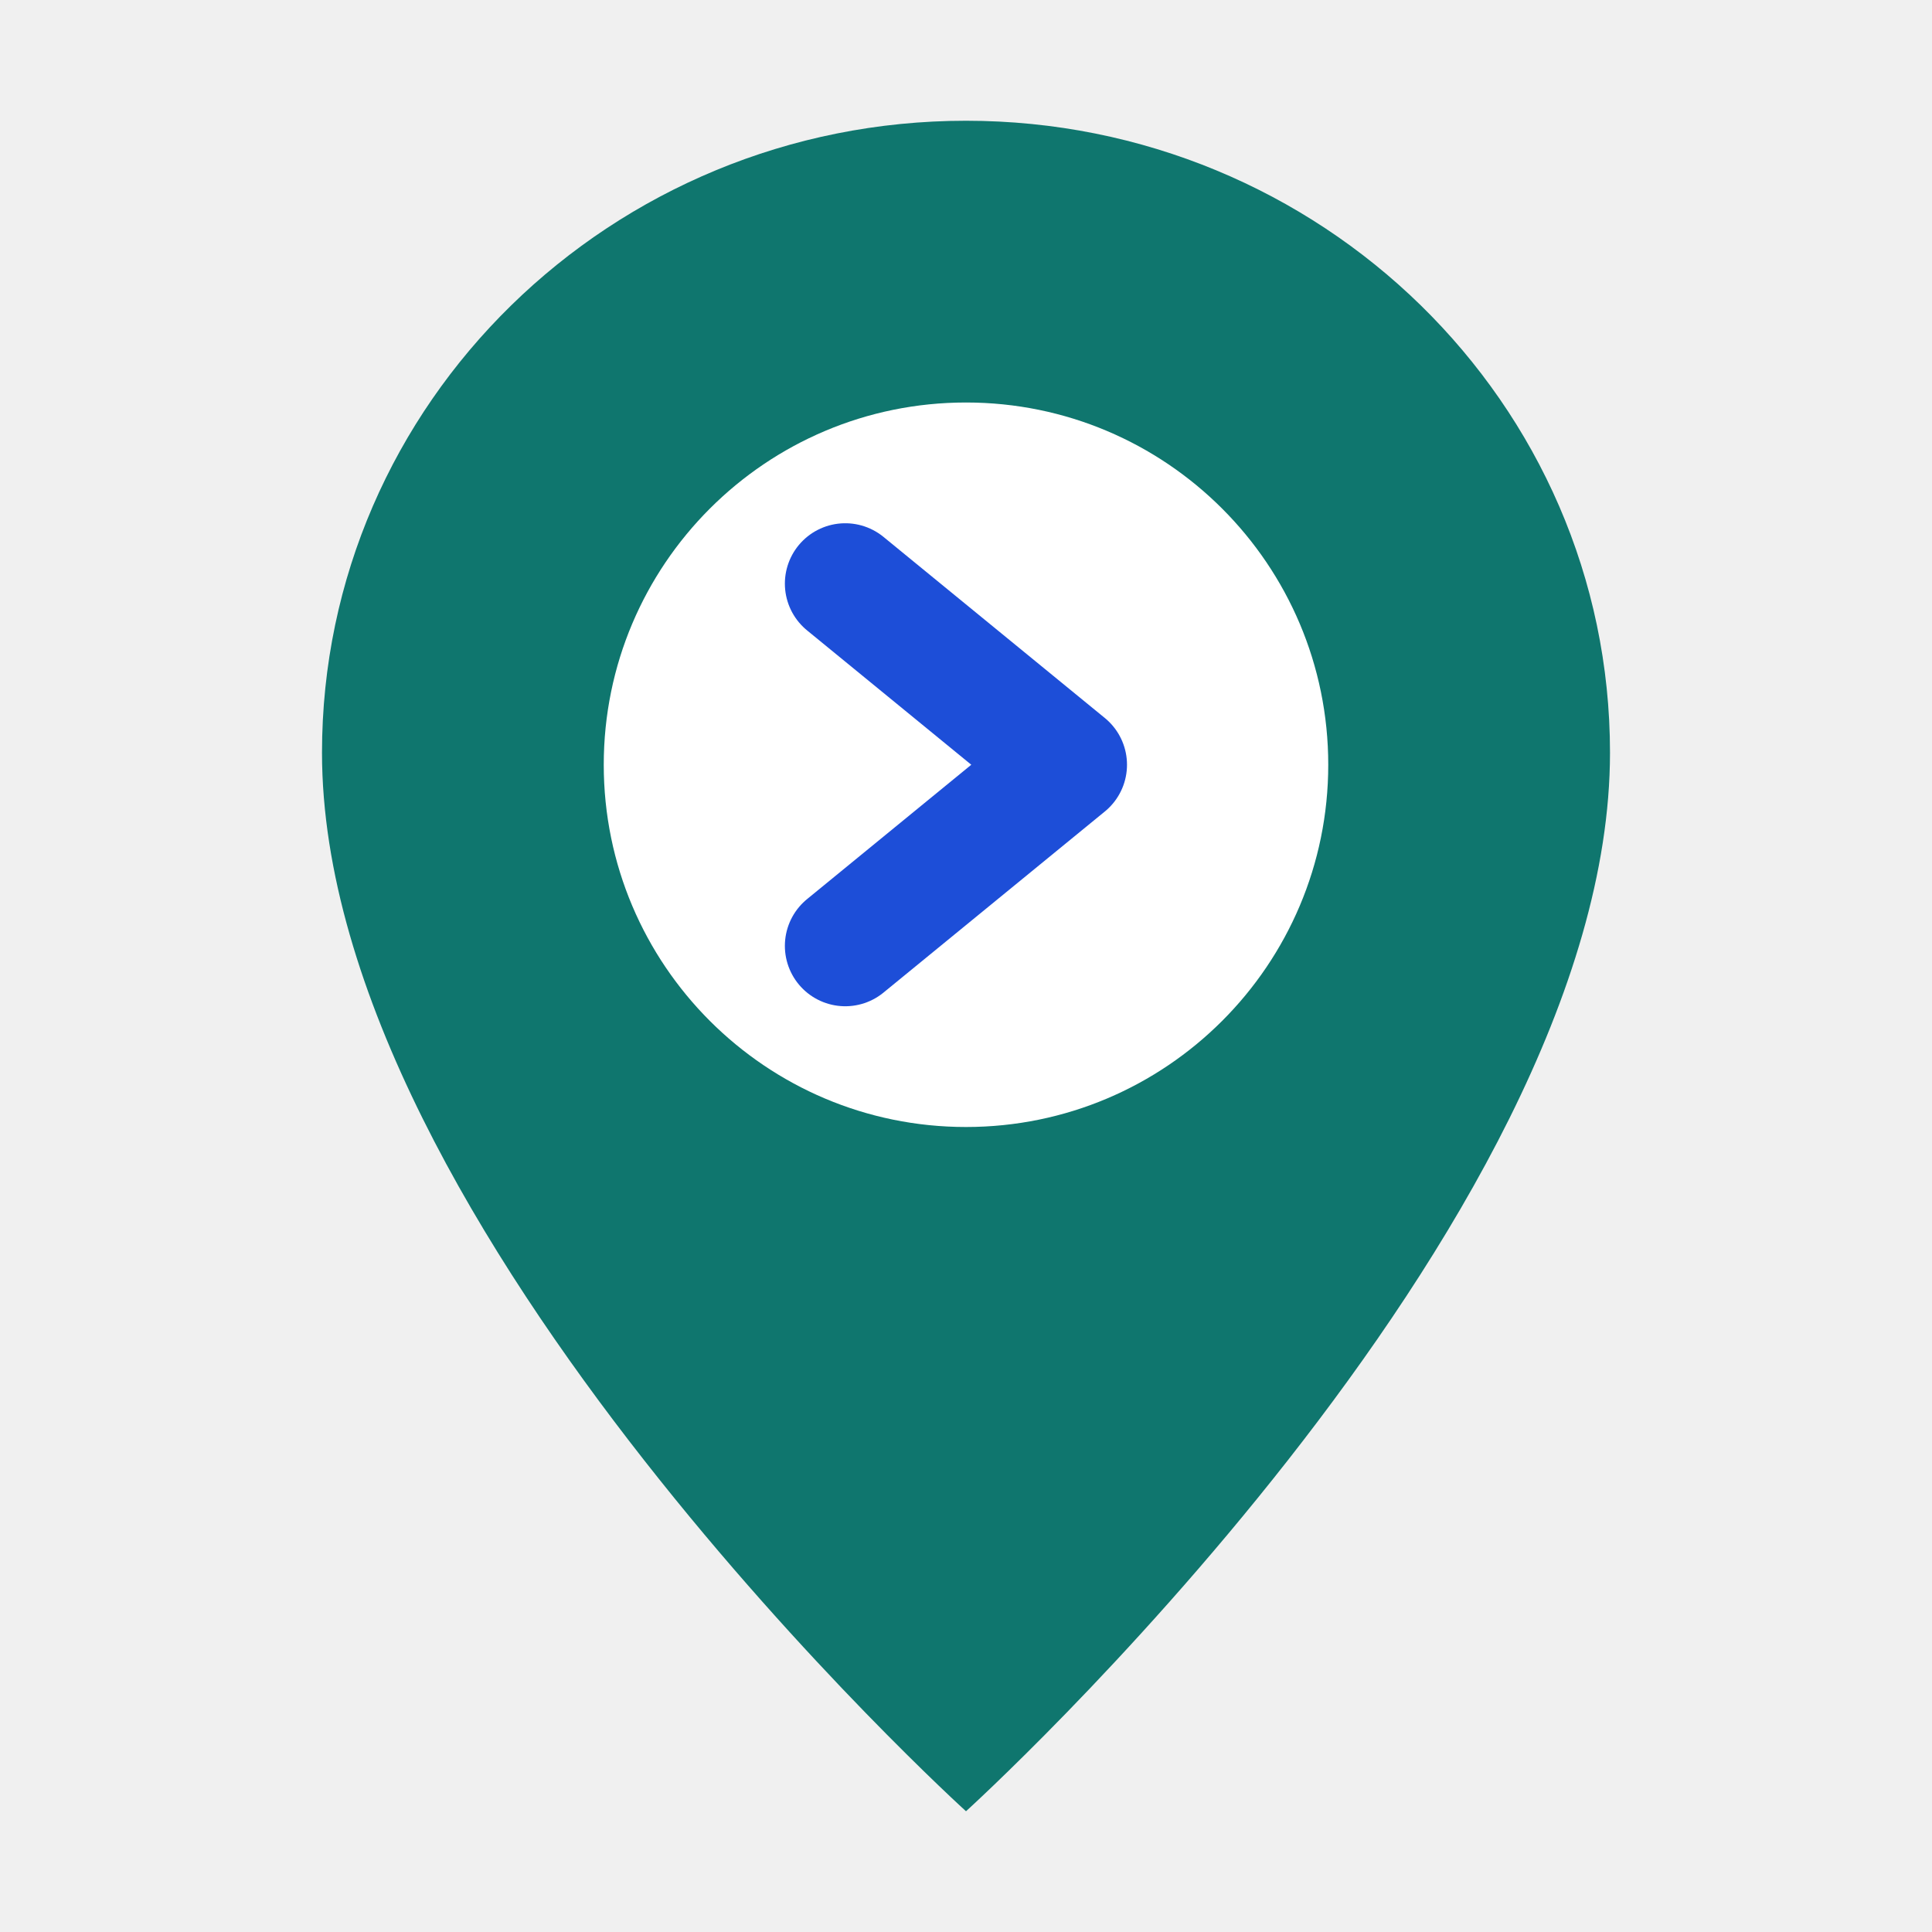
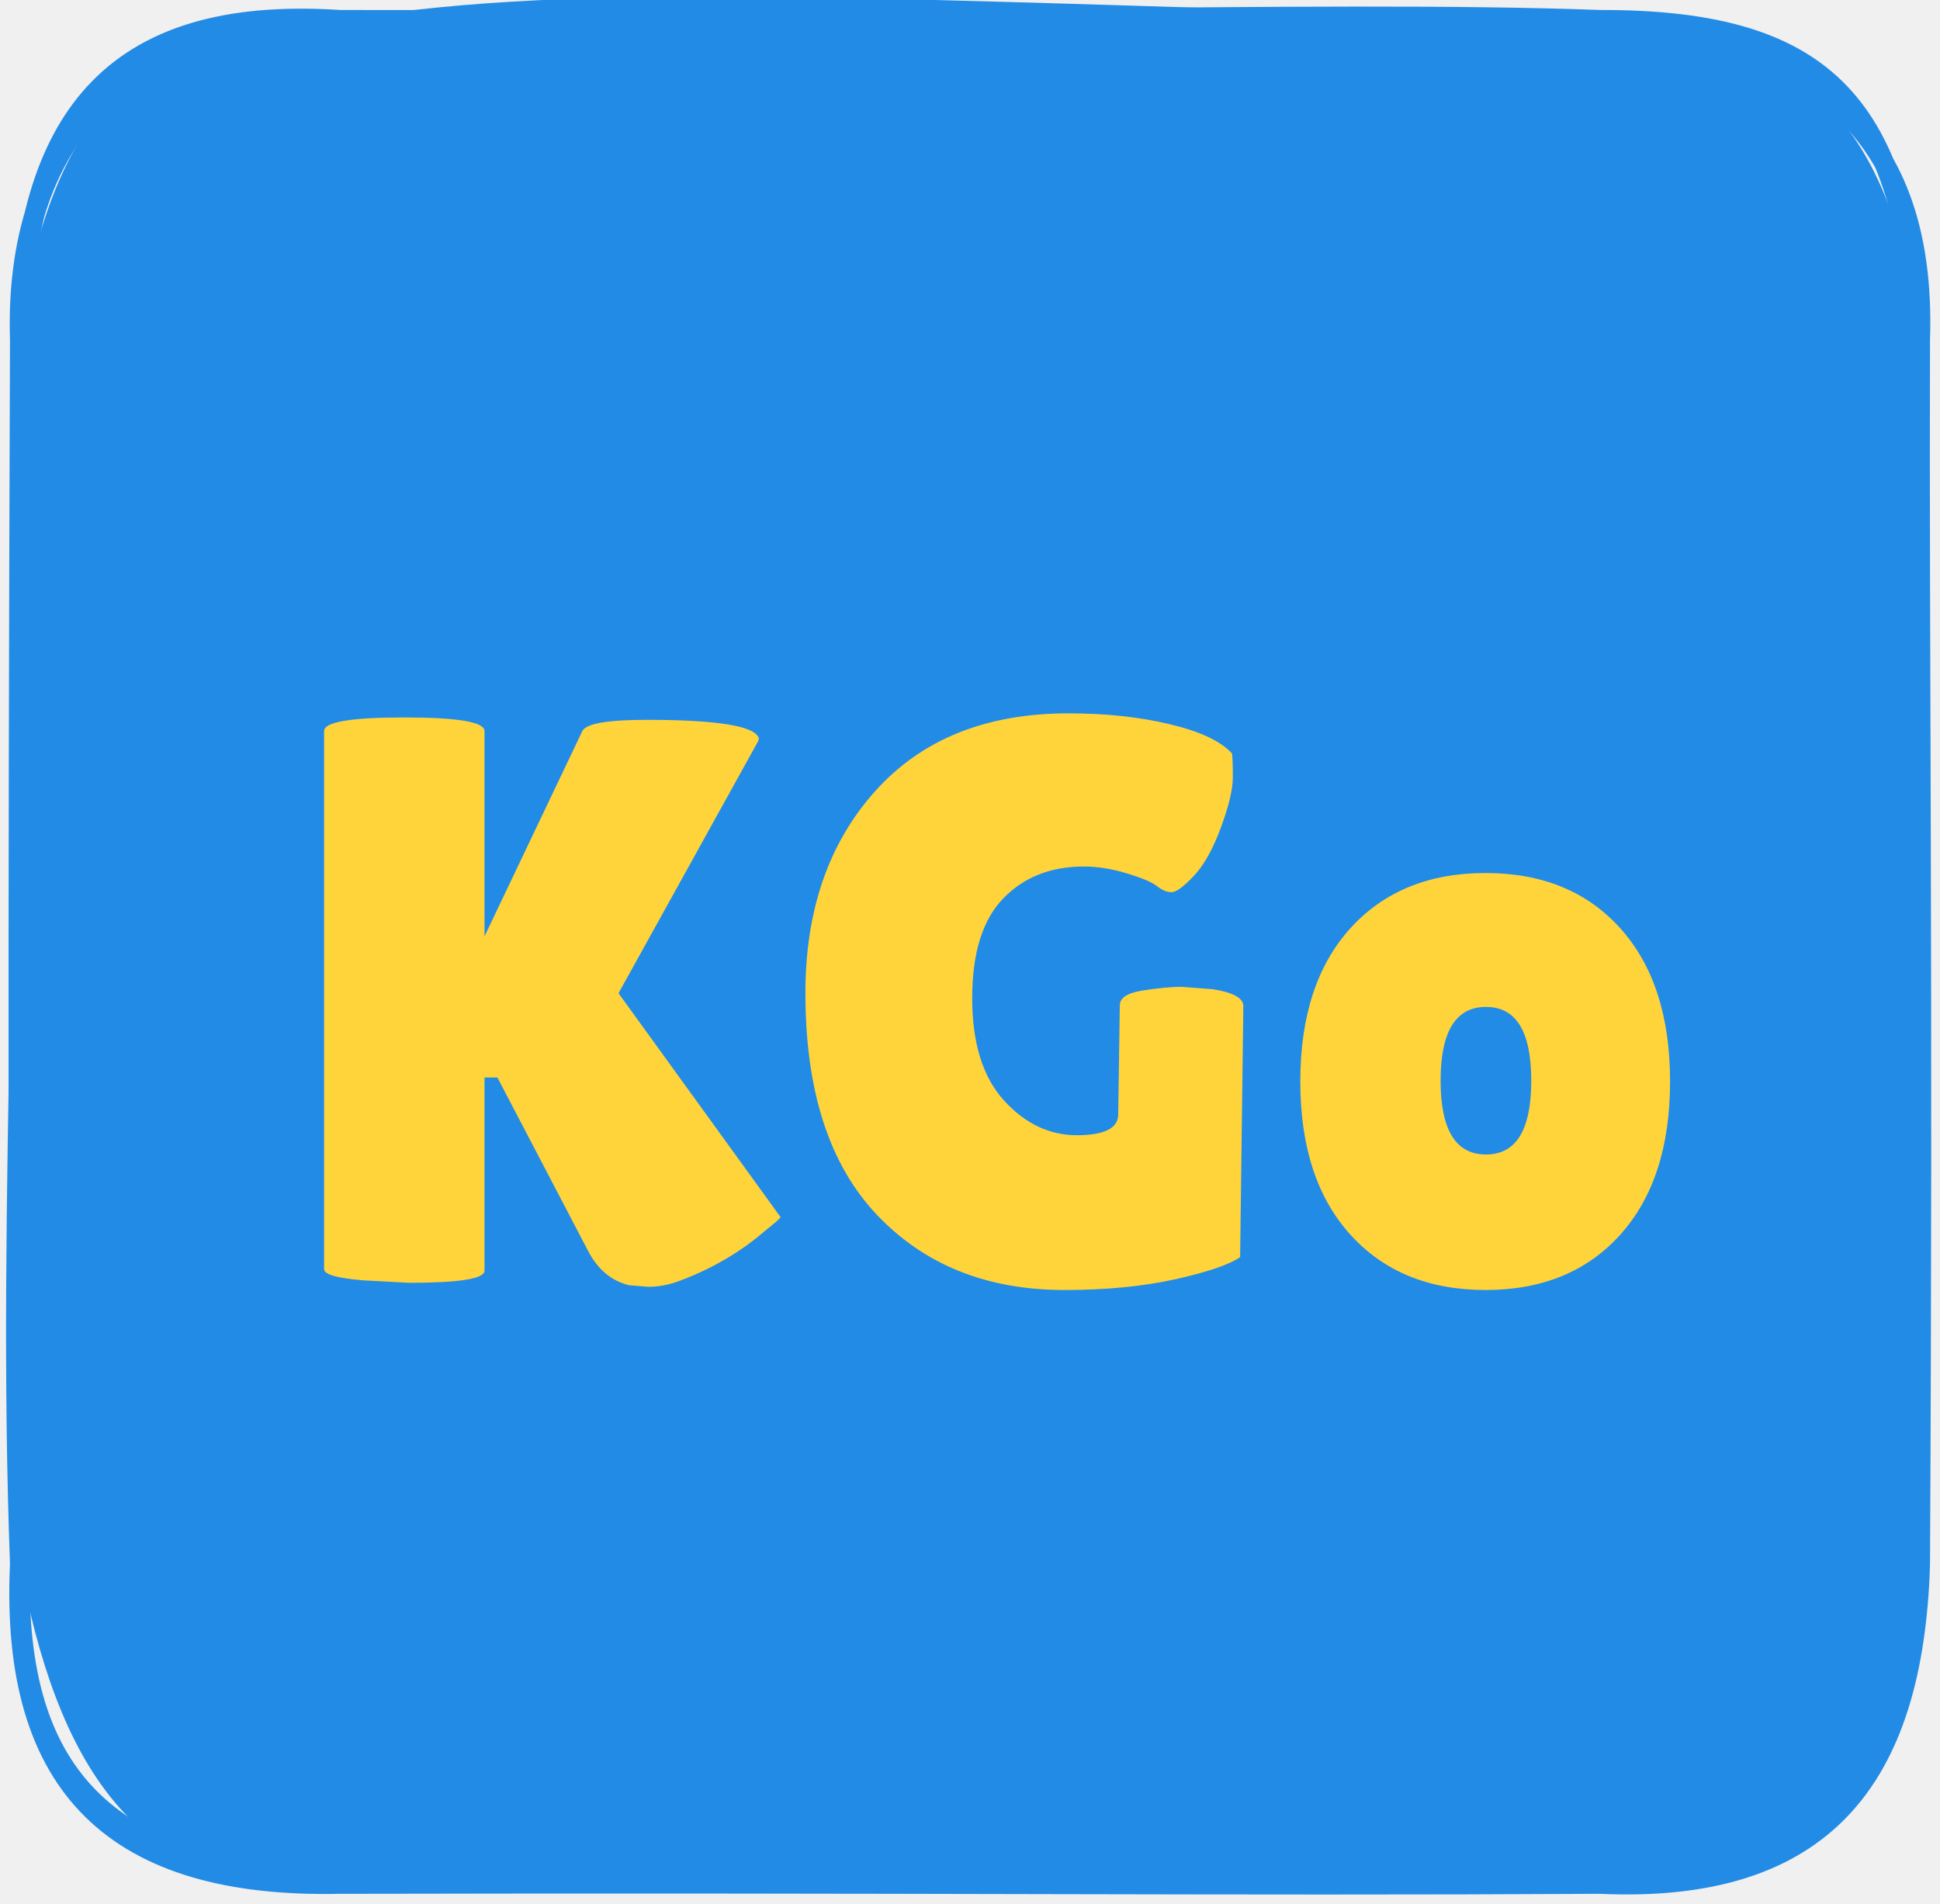
- <svg xmlns="http://www.w3.org/2000/svg" viewBox="0 0 48 48">
-   <path fill="#0f766e" d="M24 3c-8.8 0-16 7-16 15.7C8 30.5 24 45 24 45s16-14.5 16-26.3C40 10 32.8 3 24 3Z" />
-   <circle cx="24" cy="19" r="9" fill="#fff" />
-   <path fill="none" stroke="#1d4ed8" stroke-width="3" stroke-linecap="round" stroke-linejoin="round" d="m21 14.5 5.5 4.5-5.5 4.5" />
+ <svg xmlns="http://www.w3.org/2000/svg" viewBox="8 8 194.12 190.53">
+   <g transform="translate(10 10)" stroke-linecap="round">
+     <path d="M32 0 C57.2 -4, 84.3 -2.1, 158.12 0 C177.22 1.62, 187.02 8.54, 190.12 32 C191.41 61.96, 190.99 86.47, 190.12 154.53 C191.74 175.56, 177.27 185.13, 158.12 186.53 C129.69 183.06, 100.96 188.39, 32 186.53 C11.11 188.54, 3.55 173.46, 0 154.53 C1.34 109.18, 0.4 62.55, 0 32 C2.33 10.02, 13.43 -2.38, 32 0" fill="#228be6" />
+     <path d="M32 0 C66.81 -0.02, 99.38 0.37, 158.12 0 M32 0 C82.24 0.72, 129.89 -1.05, 158.12 0 M158.12 0 C181.28 -0.05, 188.29 8.92, 190.12 32 M158.12 0 C177.69 2.09, 190.86 9.69, 190.12 32 M190.12 32 C189.72 81.07, 188.4 128.9, 190.12 154.53 M190.12 32 C190.02 63.26, 190.44 95.34, 190.12 154.53 M190.12 154.53 C189.47 176.14, 180.34 187.54, 158.12 186.53 M190.12 154.53 C189.55 176.87, 178.54 185.54, 158.12 186.53 M158.12 186.53 C120.8 186.74, 88.74 186.4, 32 186.53 M158.12 186.53 C122.42 185.65, 88.14 184.61, 32 186.53 M32 186.53 C9.42 185.1, -0.65 176.56, 0 154.53 M32 186.53 C9.71 187.01, -1.05 177, 0 154.53 M0 154.53 C-1.37 117.3, 1.4 82.93, 0 32 M0 154.53 C-0.14 126.42, -0.24 98.31, 0 32 M0 32 C-0.64 12.61, 10.23 -0.37, 32 0 M0 32 C0.47 10.31, 8.84 -1.54, 32 0" fill="none" stroke="#228be6" stroke-width="2" />
+   </g>
+   <path d="M56.48 135.17Q56.48 136.38 48.94 136.38L44.44 136.14Q40.43 135.82 40.43 135.01V81.16Q40.43 79.8 48.46 79.8Q56.48 79.8 56.48 81.16V101.71L66.27 81.16Q66.84 80.04 72.7 80.04Q83.37 80.04 83.93 81.88Q83.93 82.04 83.85 82.2L69.89 107.4L86.1 129.8Q86.1 129.96 84.57 131.16Q80.88 134.37 75.91 136.22Q74.38 136.78 72.86 136.78L70.93 136.62Q68.36 135.98 66.92 133.33L57.77 115.83H56.48Z M119.89 119.52 120.05 108.61Q120.05 107.48 122.38 107.12Q124.7 106.76 126.23 106.76L129.36 107Q132.41 107.48 132.41 108.69L132.09 133.81Q130.48 134.93 125.63 136.02Q120.77 137.1 114.51 137.1Q102.87 137.1 95.73 129.56Q88.59 122.01 88.59 107.4Q88.59 94.96 95.57 87.18Q102.55 79.39 114.91 79.39Q120.53 79.39 125.06 80.48Q129.6 81.56 131.28 83.41Q131.36 84.05 131.36 85.81Q131.36 87.58 130.16 90.83Q128.96 94.08 127.43 95.69Q125.91 97.29 125.22 97.29Q124.54 97.29 123.78 96.69Q123.02 96.09 120.77 95.41Q118.52 94.72 116.44 94.72Q111.46 94.72 108.37 97.93Q105.28 101.14 105.28 107.89Q105.28 114.63 108.45 118.12Q111.62 121.61 115.75 121.61Q119.89 121.61 119.89 119.52Z M143.12 131.56Q138.11 126.02 138.11 116.23Q138.11 106.44 143.12 100.9Q148.14 95.37 156.65 95.37Q165.15 95.37 170.13 100.9Q175.11 106.44 175.11 116.23Q175.11 126.02 170.13 131.56Q165.15 137.1 156.65 137.1Q148.14 137.1 143.12 131.56ZM156.69 108.77Q152.15 108.77 152.15 116.15Q152.15 123.54 156.69 123.54Q161.22 123.54 161.22 116.15Q161.22 108.77 156.69 108.77Z" fill="#ffd43b" />
</svg>
